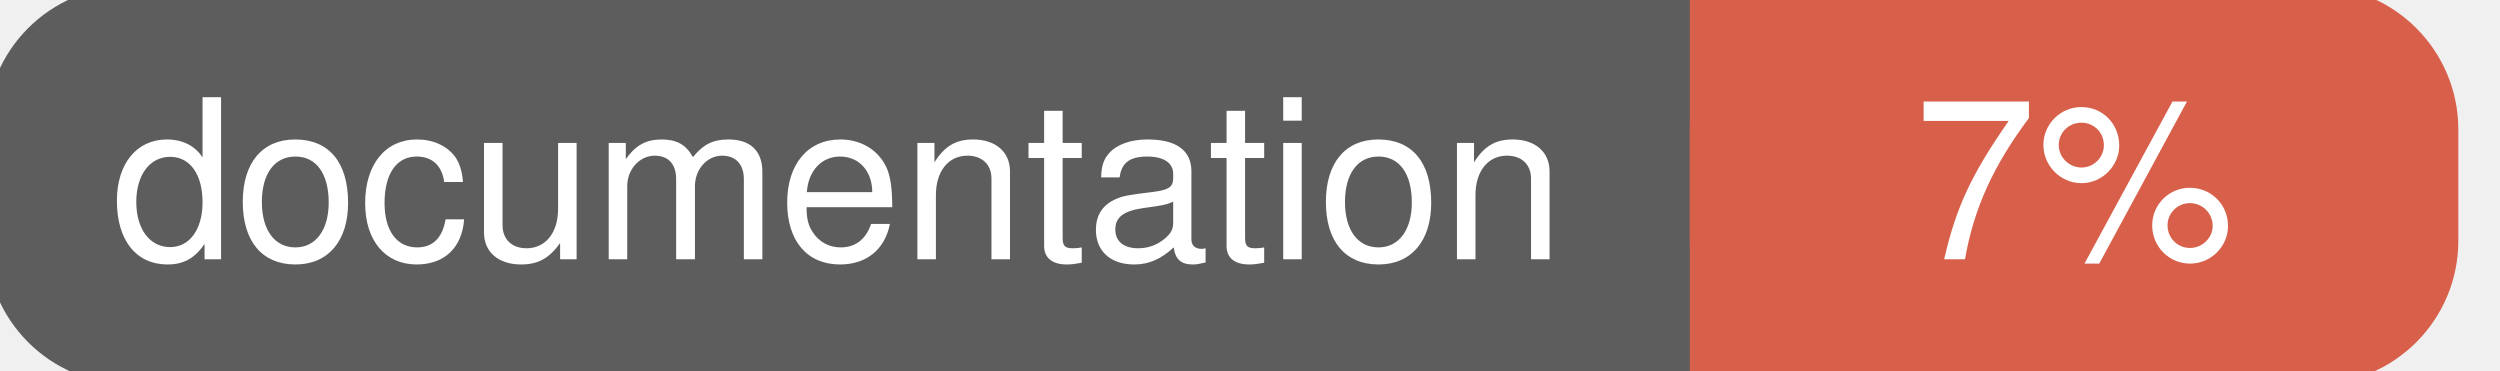
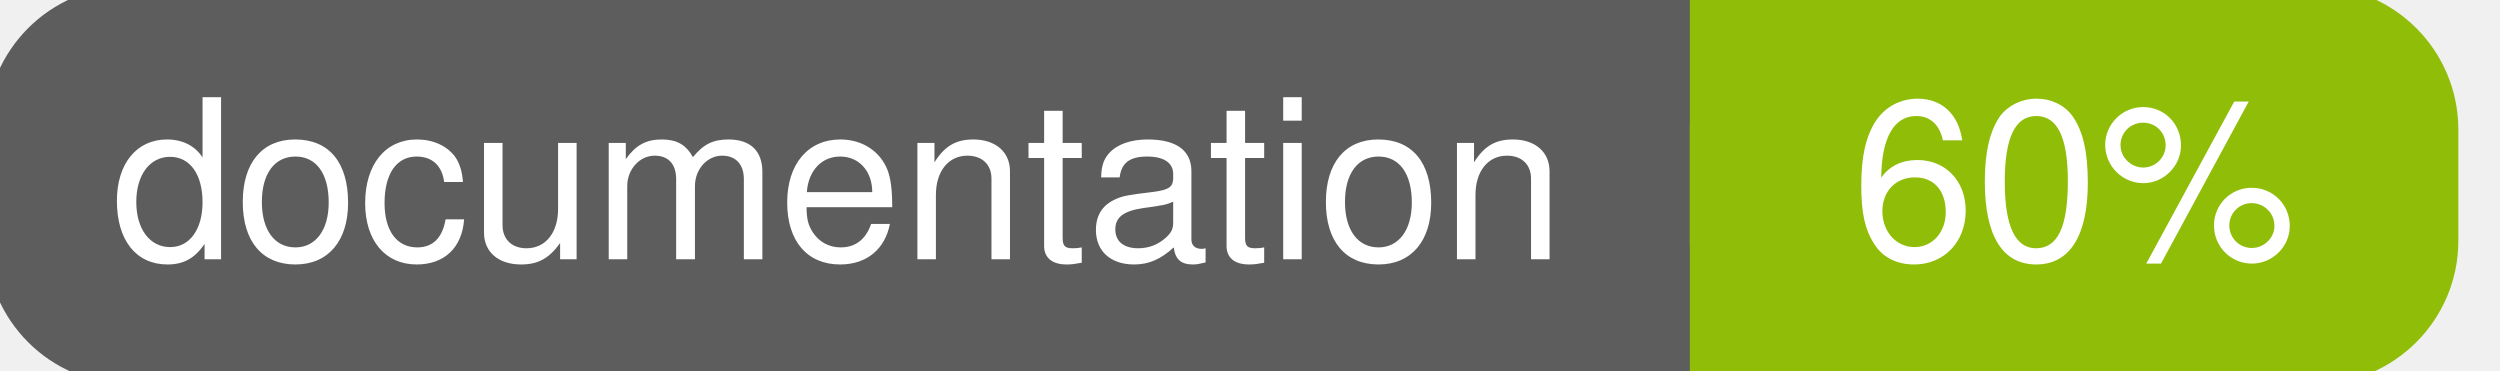
<svg xmlns="http://www.w3.org/2000/svg" width="135" height="20">
  <g>
    <rect id="svg_1" height="20" width="130" y="0" x="0" stroke-width="1.5" stroke="#5d5d5d" fill="#5d5d5d" rx="7" ry="7" />
-     <rect id="svg_2" height="20" width="40" y="0" x="92" stroke-width="1.5" stroke="#d8604b" fill="#d8604b" rx="7" ry="7" />
-     <rect id="svg_3" height="20" width="22" y="0" x="92" stroke-width="1.5" stroke="#d8604b" fill="#d8604b" />
+     <rect id="svg_2" height="20" width="40" y="0" x="92" stroke-width="1.5" stroke="#8fbd08" fill="#8fbd08" rx="7" ry="7" />
+     <rect id="svg_3" height="20" width="22" y="0" x="92" stroke-width="1.5" stroke="#8fbd08" fill="#8fbd08" />
    <text xml:space="preserve" text-anchor="start" font-family="Helvetica, Arial, sans-serif" font-size="12" id="svg_4" y="14" x="6" stroke-width="0" stroke="#5d5d5d" fill="#ffffff">documentation</text>
-     <text xml:space="preserve" text-anchor="middle" font-family="Helvetica, Arial, sans-serif" font-size="12" id="svg_5" y="14" x="112" stroke-width="0" stroke="#5d5d5d" fill="#ffffff" style="text-anchor: middle">7%</text>
+     <text xml:space="preserve" text-anchor="middle" font-family="Helvetica, Arial, sans-serif" font-size="12" id="svg_5" y="14" x="112" stroke-width="0" stroke="#5d5d5d" fill="#ffffff" style="text-anchor: middle">60%</text>
  </g>
</svg>
